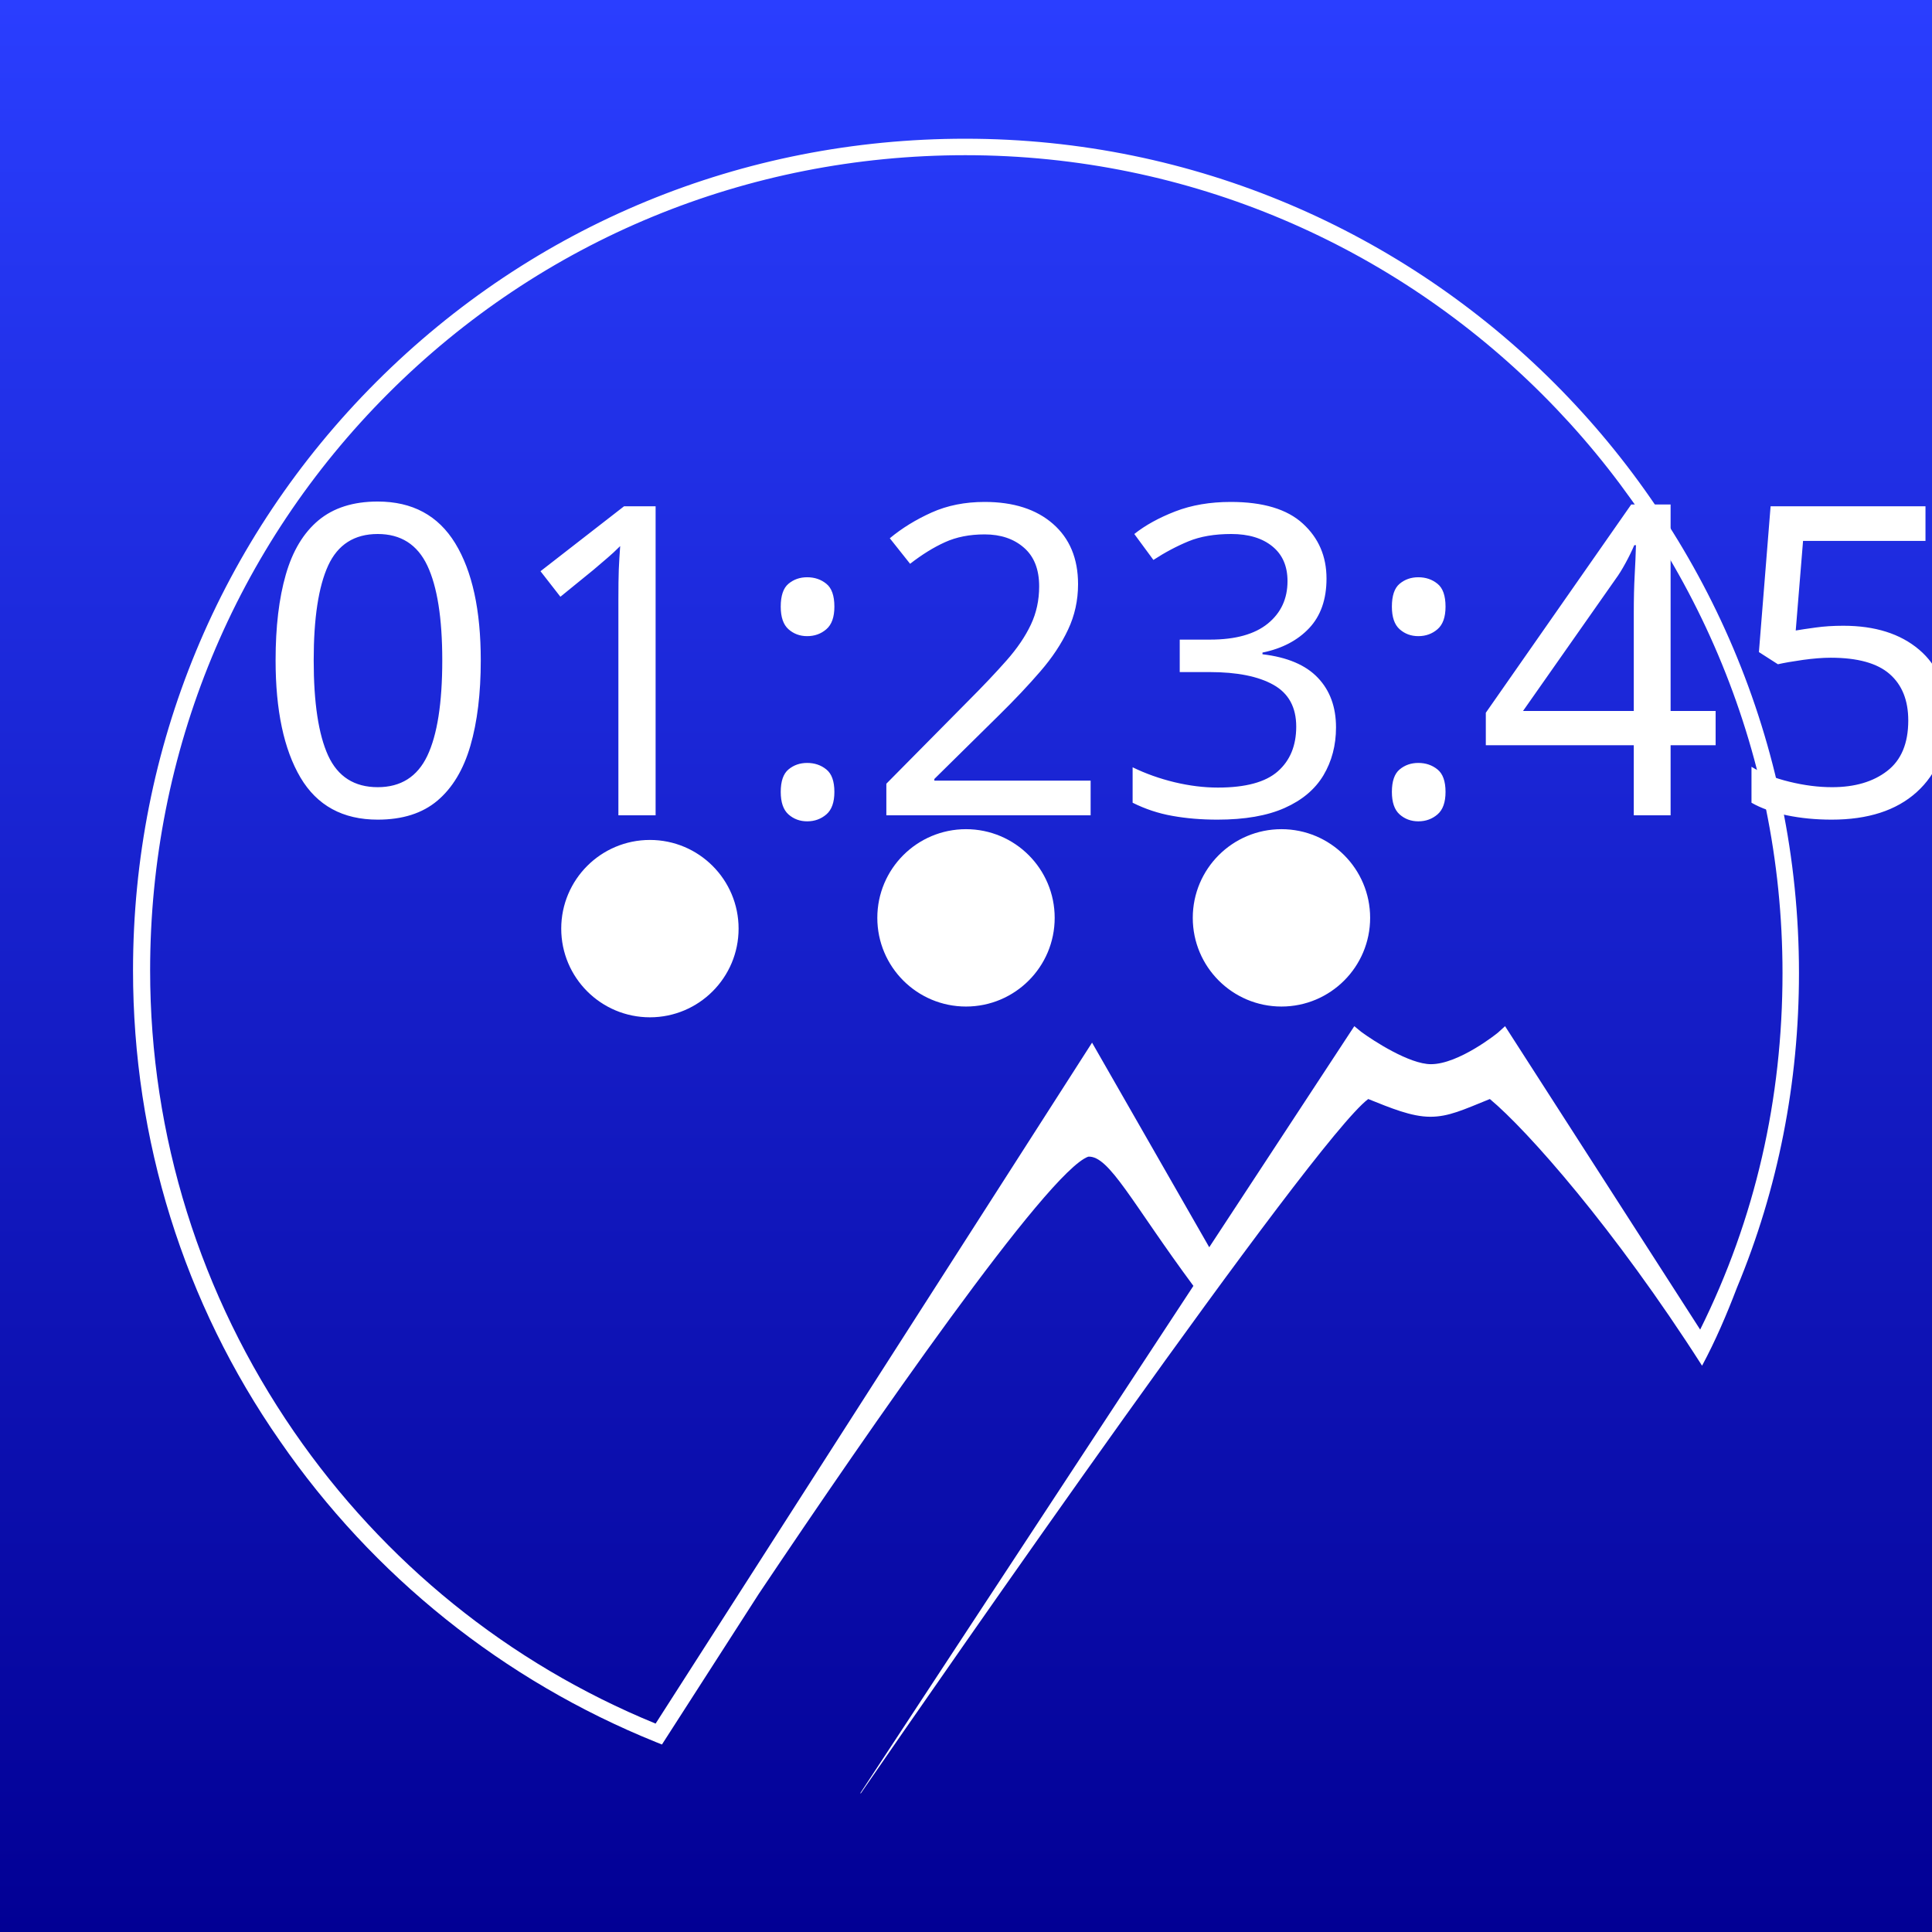
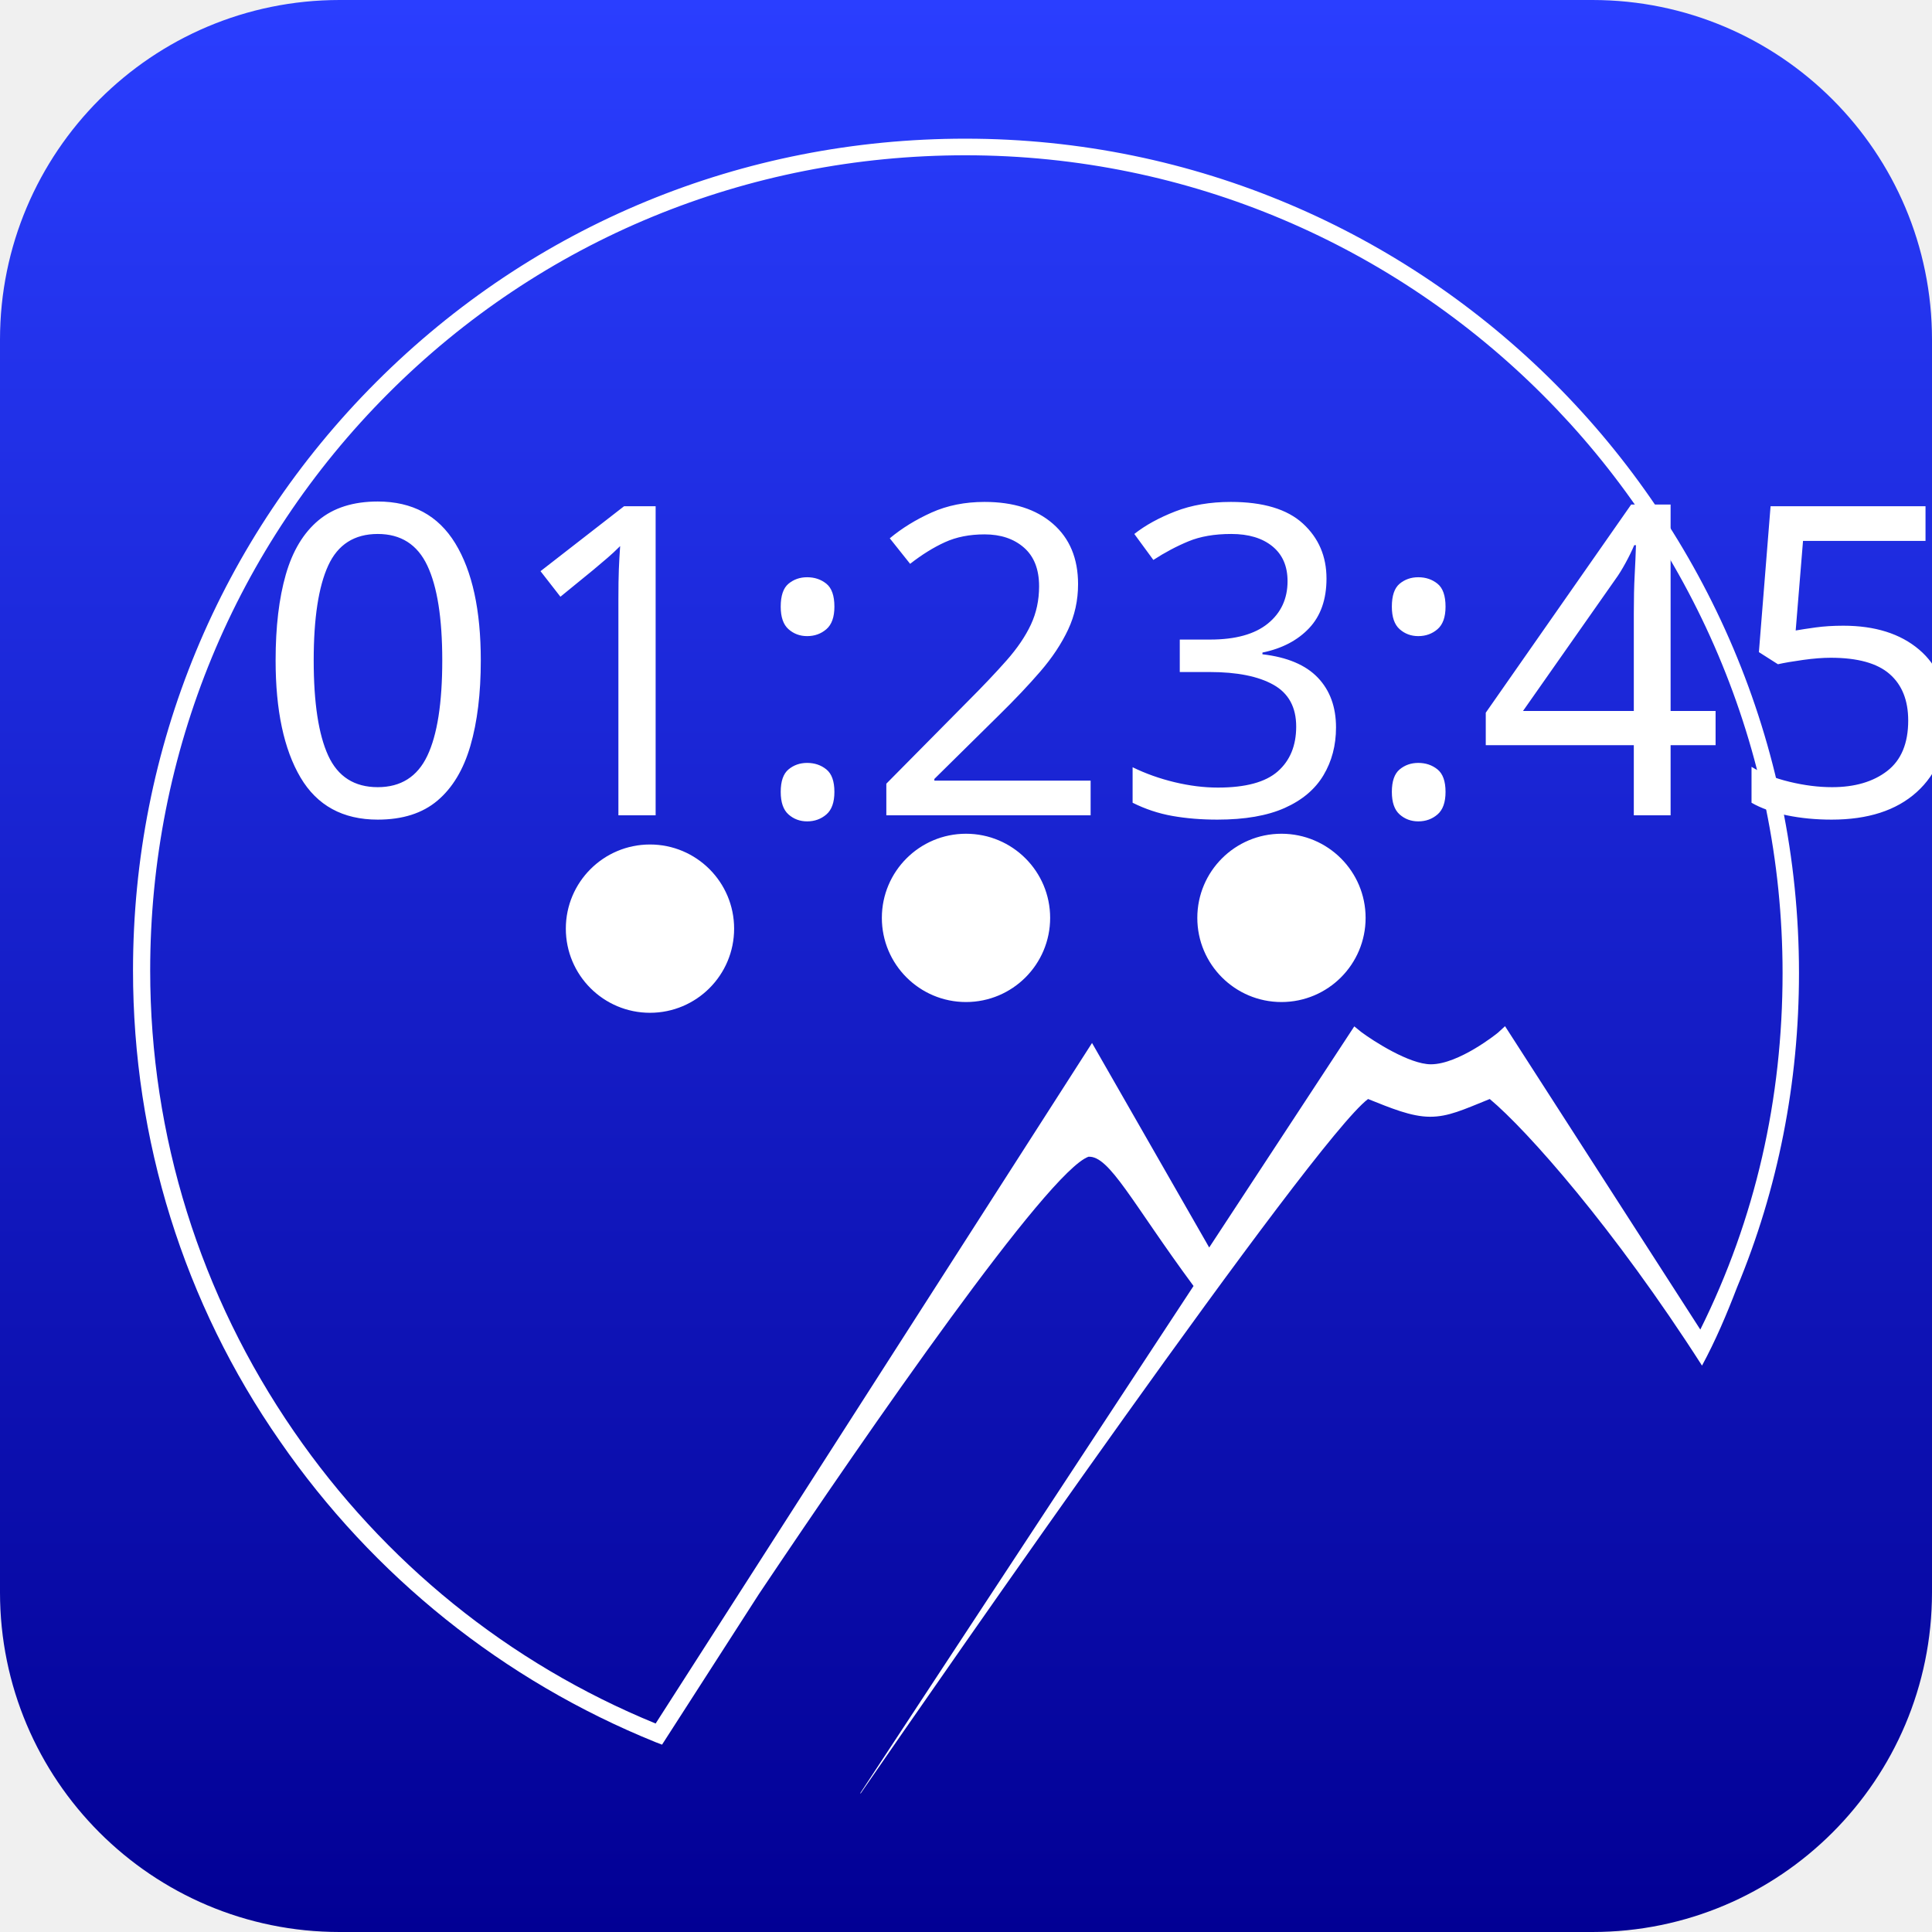
- <svg xmlns="http://www.w3.org/2000/svg" version="1.1" id="Layer_1" x="0px" y="0px" viewBox="0 0 305 305" style="enable-background:new 0 0 305 305;" xml:space="preserve">
+ <svg xmlns="http://www.w3.org/2000/svg" xmlns:xlink="http://www.w3.org/1999/xlink" version="1.1" id="Layer_1" x="0px" y="0px" viewBox="0 0 1024 1024" style="enable-background:new 0 0 1024 1024;" xml:space="preserve">
  <style type="text/css">
- 	.st0{fill:url(#SVGID_1_);}
- 	.st1{fill:none;}
- 	.st2{fill:#FFFFFF;}
- 	.st3{fill:#FFFFFF;stroke:#FFFFFF;stroke-width:2;stroke-miterlimit:10;}
- 	.st4{font-family:'LetsgoDigital-Regular';}
- 	.st5{font-size:68.328px;}
+ 	.st0{clip-path:url(#Mask_1_);}
+ 	.st1{fill:url(#SVGID_1_);}
+ 	.st2{fill:none;}
+ 	.st3{fill:#FFFFFF;}
+ 	.st4{fill:#FFFFFF;stroke:#FFFFFF;stroke-width:2;stroke-miterlimit:10;}
+ 	.st5{font-family:'LetsgoDigital-Regular';}
+ 	.st6{font-size:229.401px;}
</style>
-   <g id="Background">
-     <linearGradient id="SVGID_1_" gradientUnits="userSpaceOnUse" x1="152.5" y1="-693" x2="152.5" y2="-388" gradientTransform="matrix(1 0 0 -1 0 -388)">
-       <stop offset="0" style="stop-color:#020094" />
-       <stop offset="1" style="stop-color:#2A3EFF" />
-     </linearGradient>
-     <rect class="st0" width="305" height="305" />
-   </g>
-   <g id="Logo">
-     <path id="Moon_Fill_1_" class="st1" d="M190.7,199.5L214,164c0,0,7.2,5.4,11.8,5.4c5,0,11.4-5.4,11.4-5.4l31.3,48.5   c9.2-17.9,14.1-37.5,14.1-58.9c0-72.1-58.4-130.4-130.3-130.4S22.3,81.2,22.3,153.2c0,54.7,33.9,101.4,81.7,120.6l68.2-106.6   L190.7,199.5z" />
-     <path id="MoonAndMountains" class="st2" d="M284,153.6c0-72.7-59.1-131.7-131.6-131.7c-35.2,0-68.2,13.6-93,38.4   C34.7,85,21,118,21,153.2c0,26.7,8,52.5,23.2,74.3c14.7,21.3,35.3,37.8,59.3,47.5l1,0.4l15.3-23.8c17.7-26.4,45.6-66.7,52-69   c3.3-0.2,6.9,7.3,16.6,20.4l-52.6,80.1h0.1c12.8-18.6,71.5-103.2,80.1-109.6c3.5,1.4,6.8,2.8,9.8,2.8c2.9,0,5.2-1.1,9.4-2.8   c5.9,4.9,19.7,20.5,33.5,42.1c2.1-3.9,3.9-8.1,5.5-12.3C280.7,187.7,284,170.9,284,153.6z M237.6,162l-1.1,1c-0.1,0.1-6.2,5-10.6,5   c-3.4,0-9.1-3.7-11-5.1l-1.1-0.9l-22.9,34.9l-18.5-32.3l-68.9,107.5c-23.2-9.5-42.9-25.5-57.1-46.1c-14.8-21.5-22.7-46.7-22.7-72.8   c0-34.5,13.4-66.9,37.6-91.1s56.6-37.6,91.1-37.6c71.1,0,129,57.9,129,129.1c0,19.9-4.3,38.8-13,56.3L237.6,162z" />
-     <g id="Lights">
-       <circle class="st3" cx="102.6" cy="146.6" r="13" />
-       <circle class="st3" cx="152.5" cy="144.9" r="13" />
-       <circle class="st3" cx="202.3" cy="144.9" r="13" />
+   <g>
+     <defs>
+       <path id="Mask" d="M844,1024H180C80.6,1024,0,943.4,0,844V180C0,80.6,80.6,0,180,0h664c99.4,0,180,80.6,180,180v664    C1024,943.4,943.4,1024,844,1024z" />
+     </defs>
+     <clipPath id="Mask_1_">
+       <use xlink:href="#Mask" style="overflow:visible;" />
+     </clipPath>
+     <g id="Background" class="st0">
+       <linearGradient id="SVGID_1_" gradientUnits="userSpaceOnUse" x1="512" y1="2436" x2="512" y2="1412" gradientTransform="matrix(1 0 0 1 0 -1412)">
+         <stop offset="0" style="stop-color:#020094" />
+         <stop offset="1" style="stop-color:#2A3EFF" />
+       </linearGradient>
+       <rect class="st1" width="1024" height="1024" />
    </g>
-     <text transform="matrix(1 0 0 1 40.1632 128.7079)" class="st2 st4 st5">01:23:45</text>
+     <g id="Logo" class="st0">
+       <path id="Moon_Fill_1_" class="st2" d="M640.3,669.8l78.2-119.2c0,0,24.2,18.1,39.6,18.1c16.8,0,38.3-18.1,38.3-18.1l105.1,162.8    c30.9-60.1,47.3-125.9,47.3-197.7c0-242.1-196.1-437.8-437.5-437.8S74.9,272.6,74.9,514.4c0,183.6,113.8,340.4,274.3,404.9    l229-357.9L640.3,669.8z" />
+       <path id="MoonAndMountains" class="st3" d="M953.5,515.7c0-244.1-198.4-442.2-441.8-442.2c-118.2,0-229,45.7-312.2,128.9    C116.5,285.4,70.5,396.2,70.5,514.4c0,89.6,26.9,176.3,77.9,249.5c49.4,71.5,118.5,126.9,199.1,159.5l3.4,1.3l51.4-79.9    c59.4-88.6,153.1-223.9,174.6-231.7c11.1-0.7,23.2,24.5,55.7,68.5L455.9,950.5h0.3c43-62.4,240.1-346.5,268.9-368    c11.8,4.7,22.8,9.4,32.9,9.4c9.7,0,17.5-3.7,31.6-9.4c19.8,16.5,66.1,68.8,112.5,141.3c7.1-13.1,13.1-27.2,18.5-41.3    C942.4,630.2,953.5,573.8,953.5,515.7z M797.7,543.9l-3.7,3.4c-0.3,0.3-20.8,16.8-35.6,16.8c-11.4,0-30.6-12.4-36.9-17.1l-3.7-3    l-76.9,117.2l-62.1-108.4L347.5,913.5c-77.9-31.9-144-85.6-191.7-154.8C106.1,686.6,79.6,602,79.6,514.4    c0-115.8,45-224.6,126.2-305.9s190-126.2,305.9-126.2c238.7,0,433.1,194.4,433.1,433.4c0,66.8-14.4,130.3-43.6,189L797.7,543.9z" />
+       <g id="Lights">
+         <circle class="st4" cx="344.5" cy="492.2" r="43.6" />
+         <circle class="st4" cx="512" cy="486.5" r="43.6" />
+         <circle class="st4" cx="679.2" cy="486.5" r="43.6" />
+       </g>
+       <text transform="matrix(1 0 0 1 134.8438 432.123)" class="st3 st5 st6">01:23:45</text>
+     </g>
  </g>
</svg>
